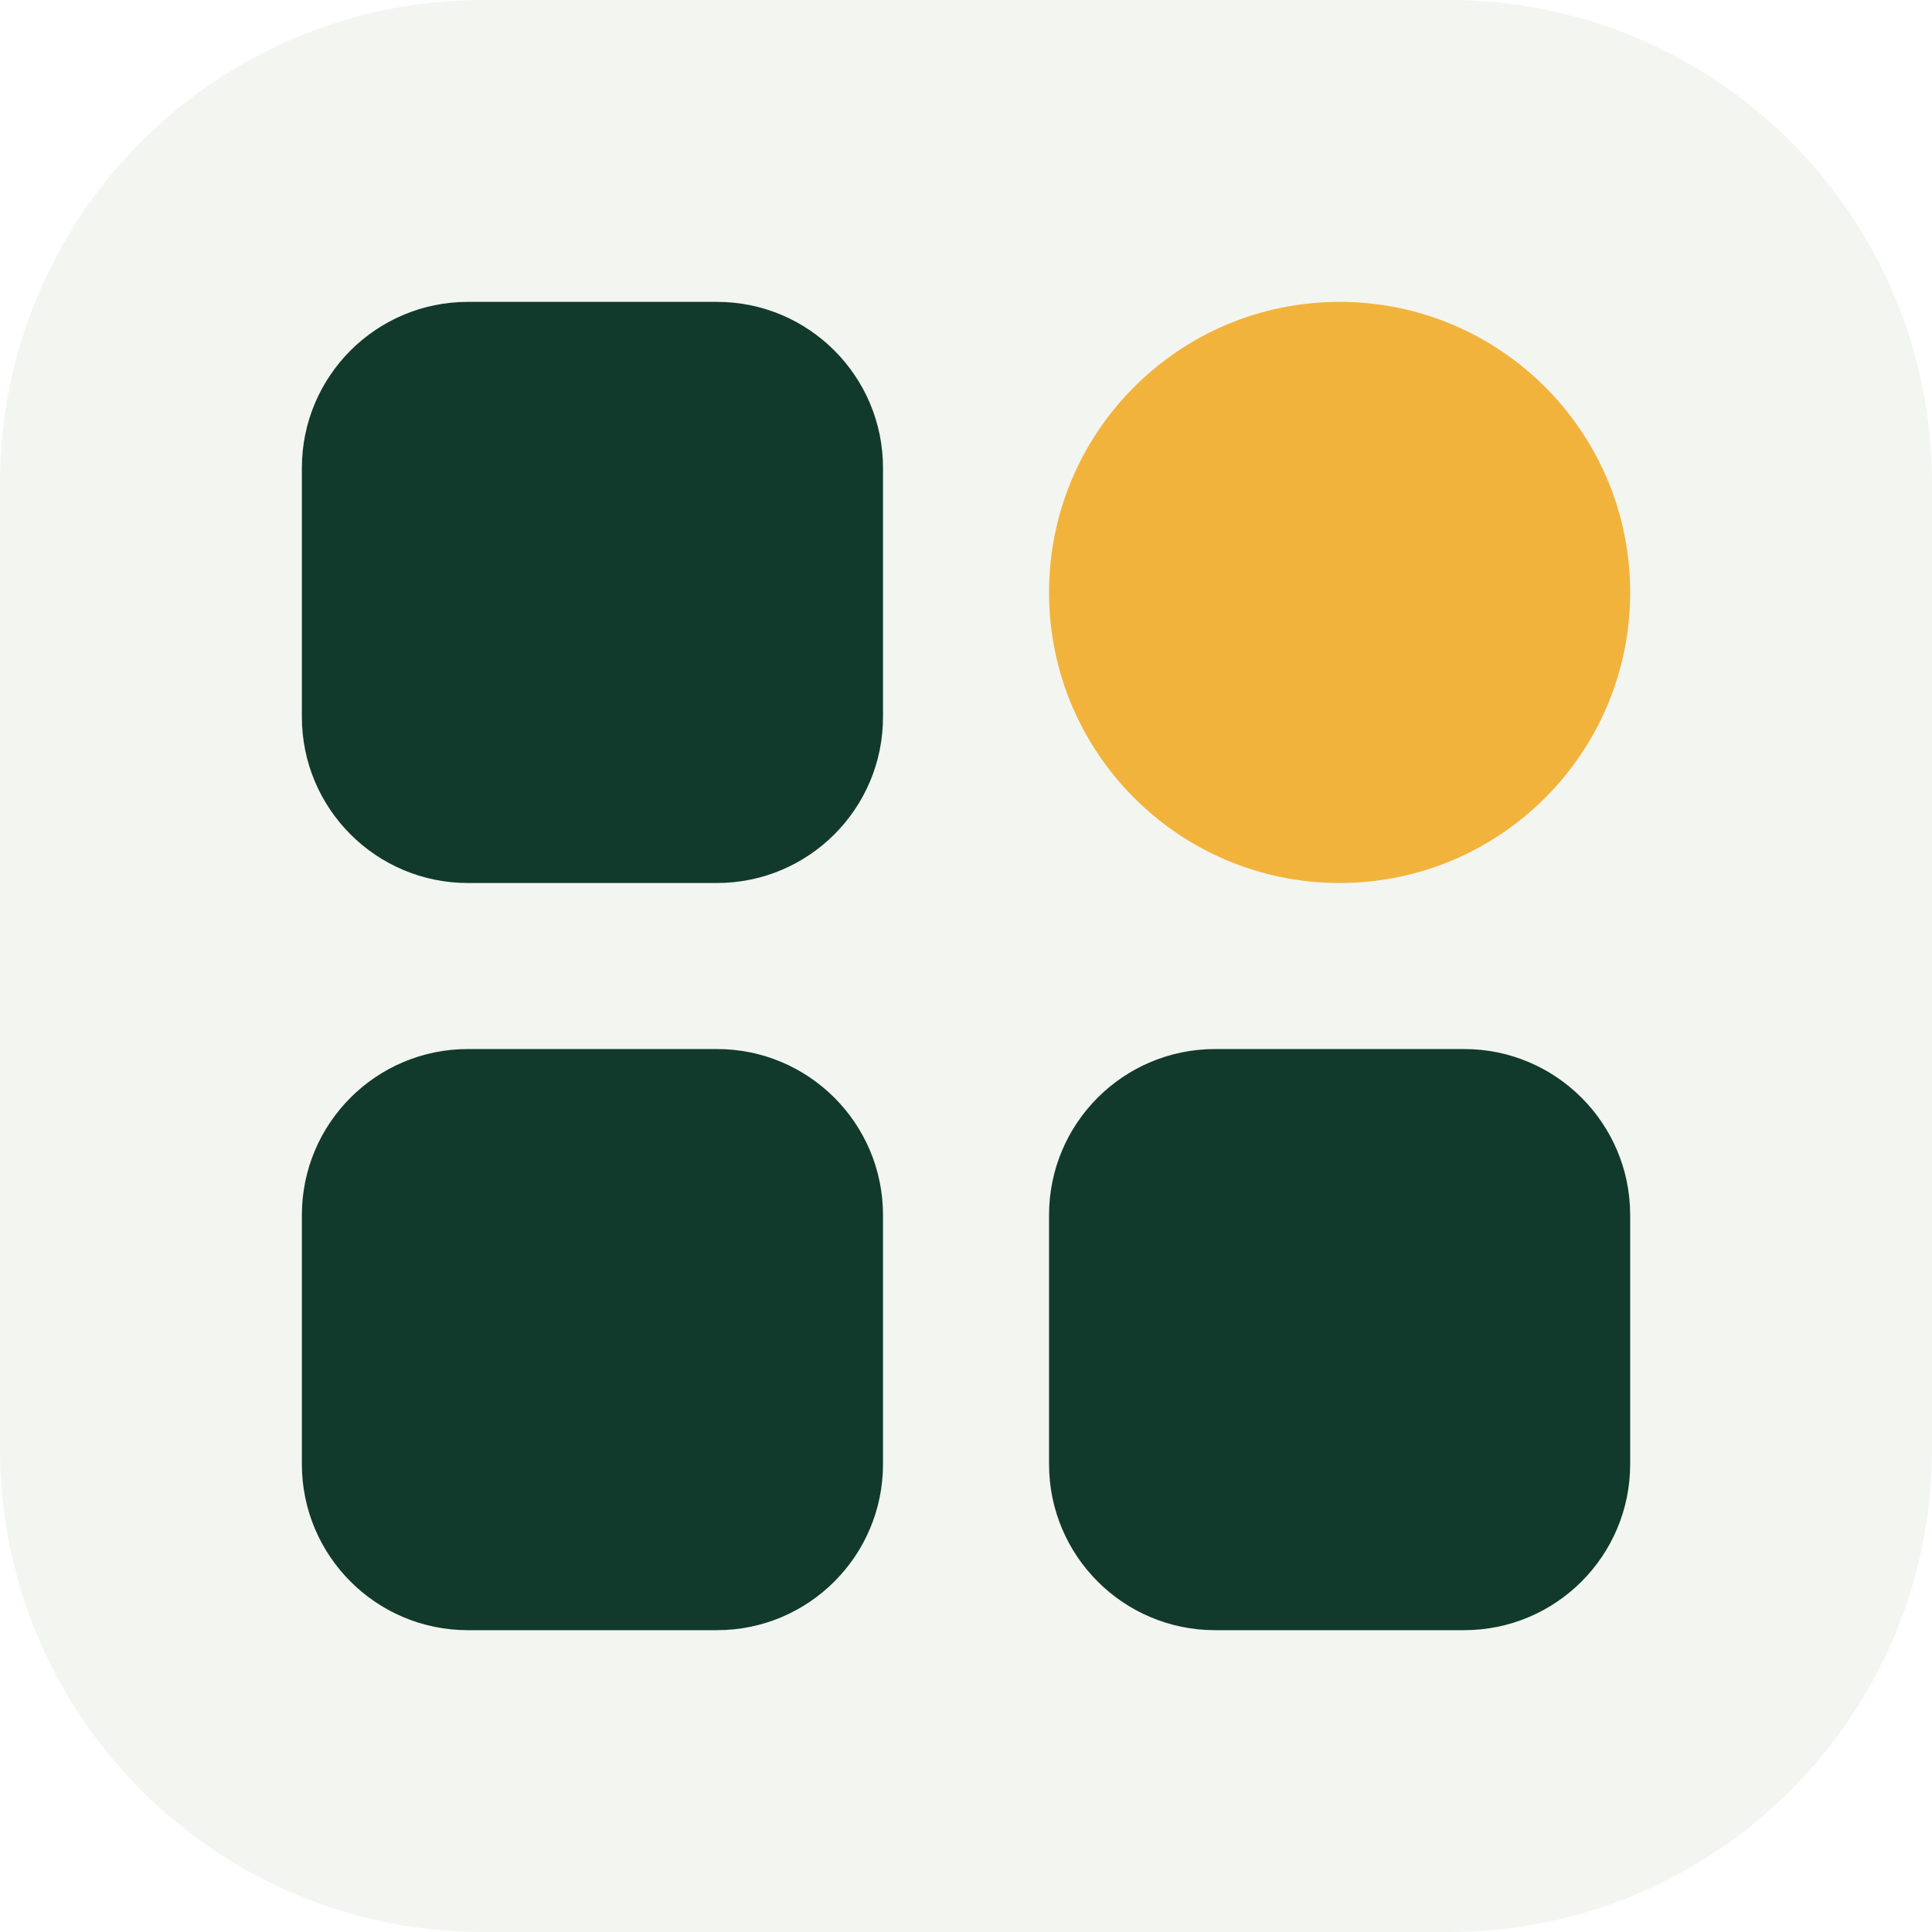
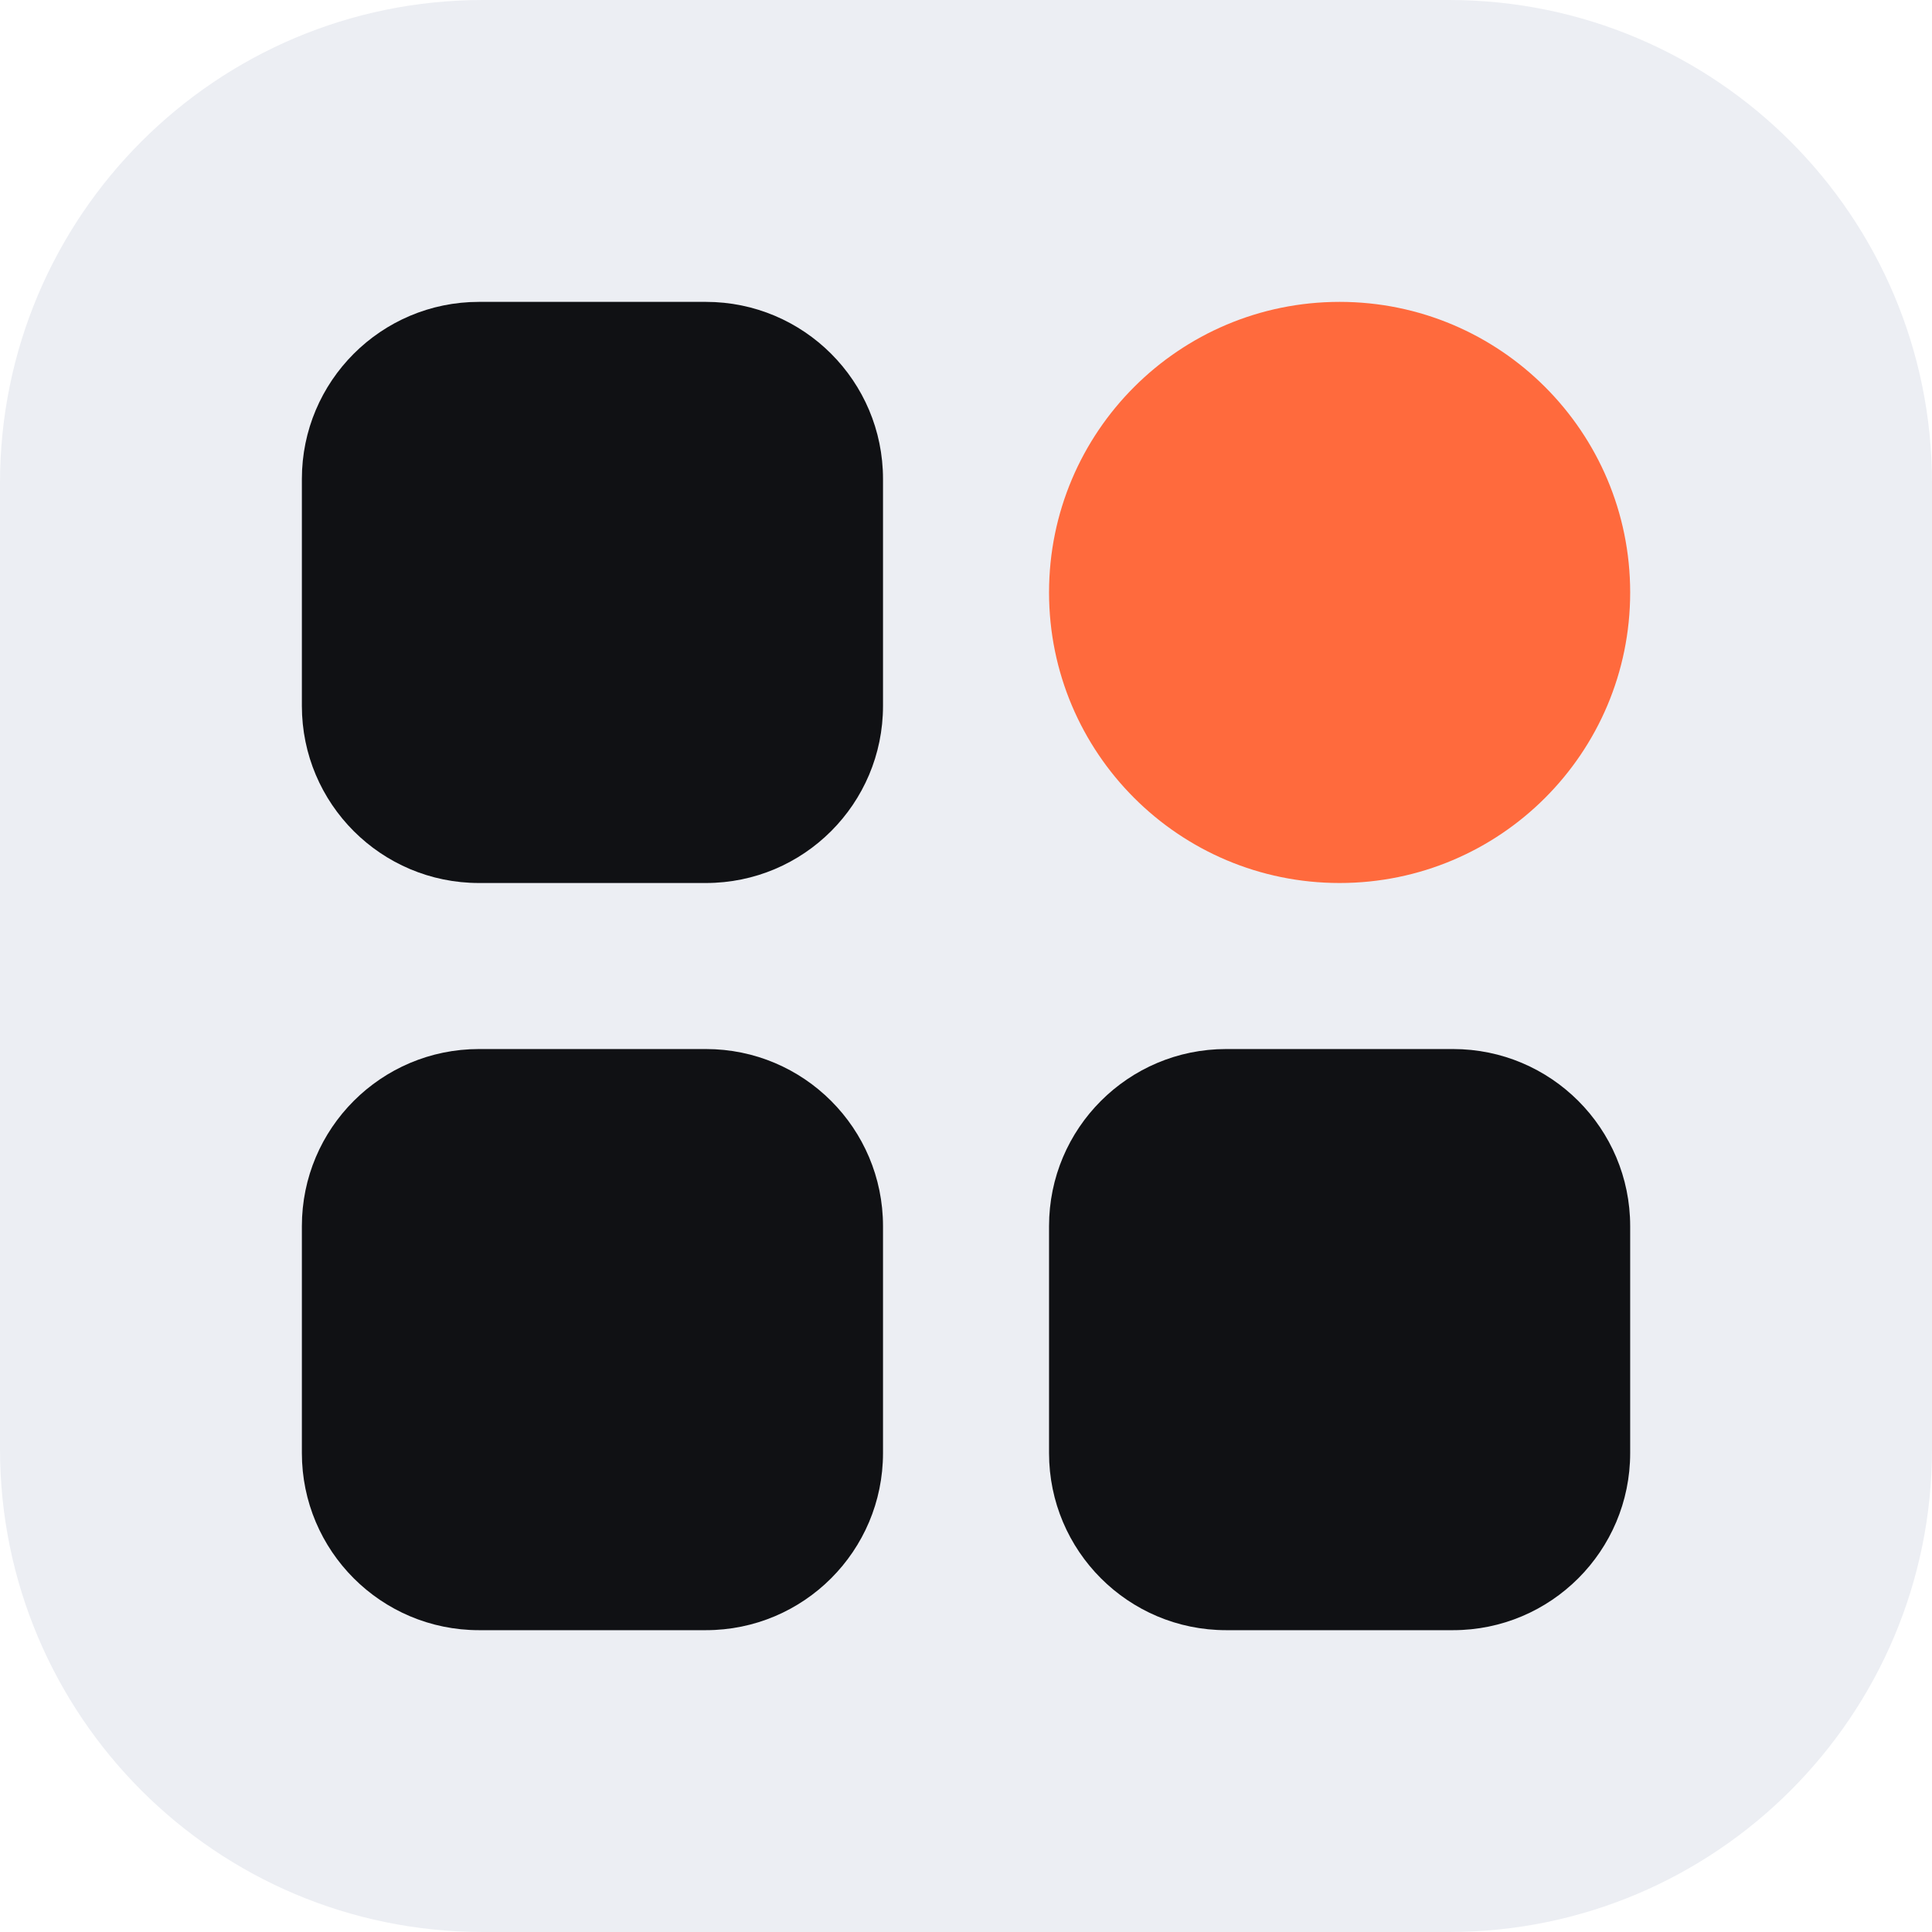
<svg xmlns="http://www.w3.org/2000/svg" viewBox="0 0 32 32">
-   <rect width="32" height="32" rx="8" fill="#f3f5f0" />
+   <rect width="32" height="32" rx="8" fill="#eceef3" />
  <g transform="translate(5 5) scale(0.9167)">
-     <rect x="0" y="0" width="10.5" height="10.5" rx="3" fill="#123a2c" />
-     <rect x="0" y="13.5" width="10.5" height="10.5" rx="3" fill="#123a2c" />
-     <rect x="13.5" y="13.5" width="10.5" height="10.5" rx="3" fill="#123a2c" />
-     <circle cx="18.75" cy="5.25" r="5.25" fill="#f2b33d" />
+     <rect x="0" y="0" width="10.5" height="10.5" rx="3.2" fill="#101114" />
+     <rect x="0" y="13.5" width="10.5" height="10.5" rx="3.2" fill="#101114" />
+     <rect x="13.5" y="13.5" width="10.5" height="10.5" rx="3.2" fill="#101114" />
+     <circle cx="18.75" cy="5.25" r="5.25" fill="#ff6a3d" />
  </g>
</svg>
